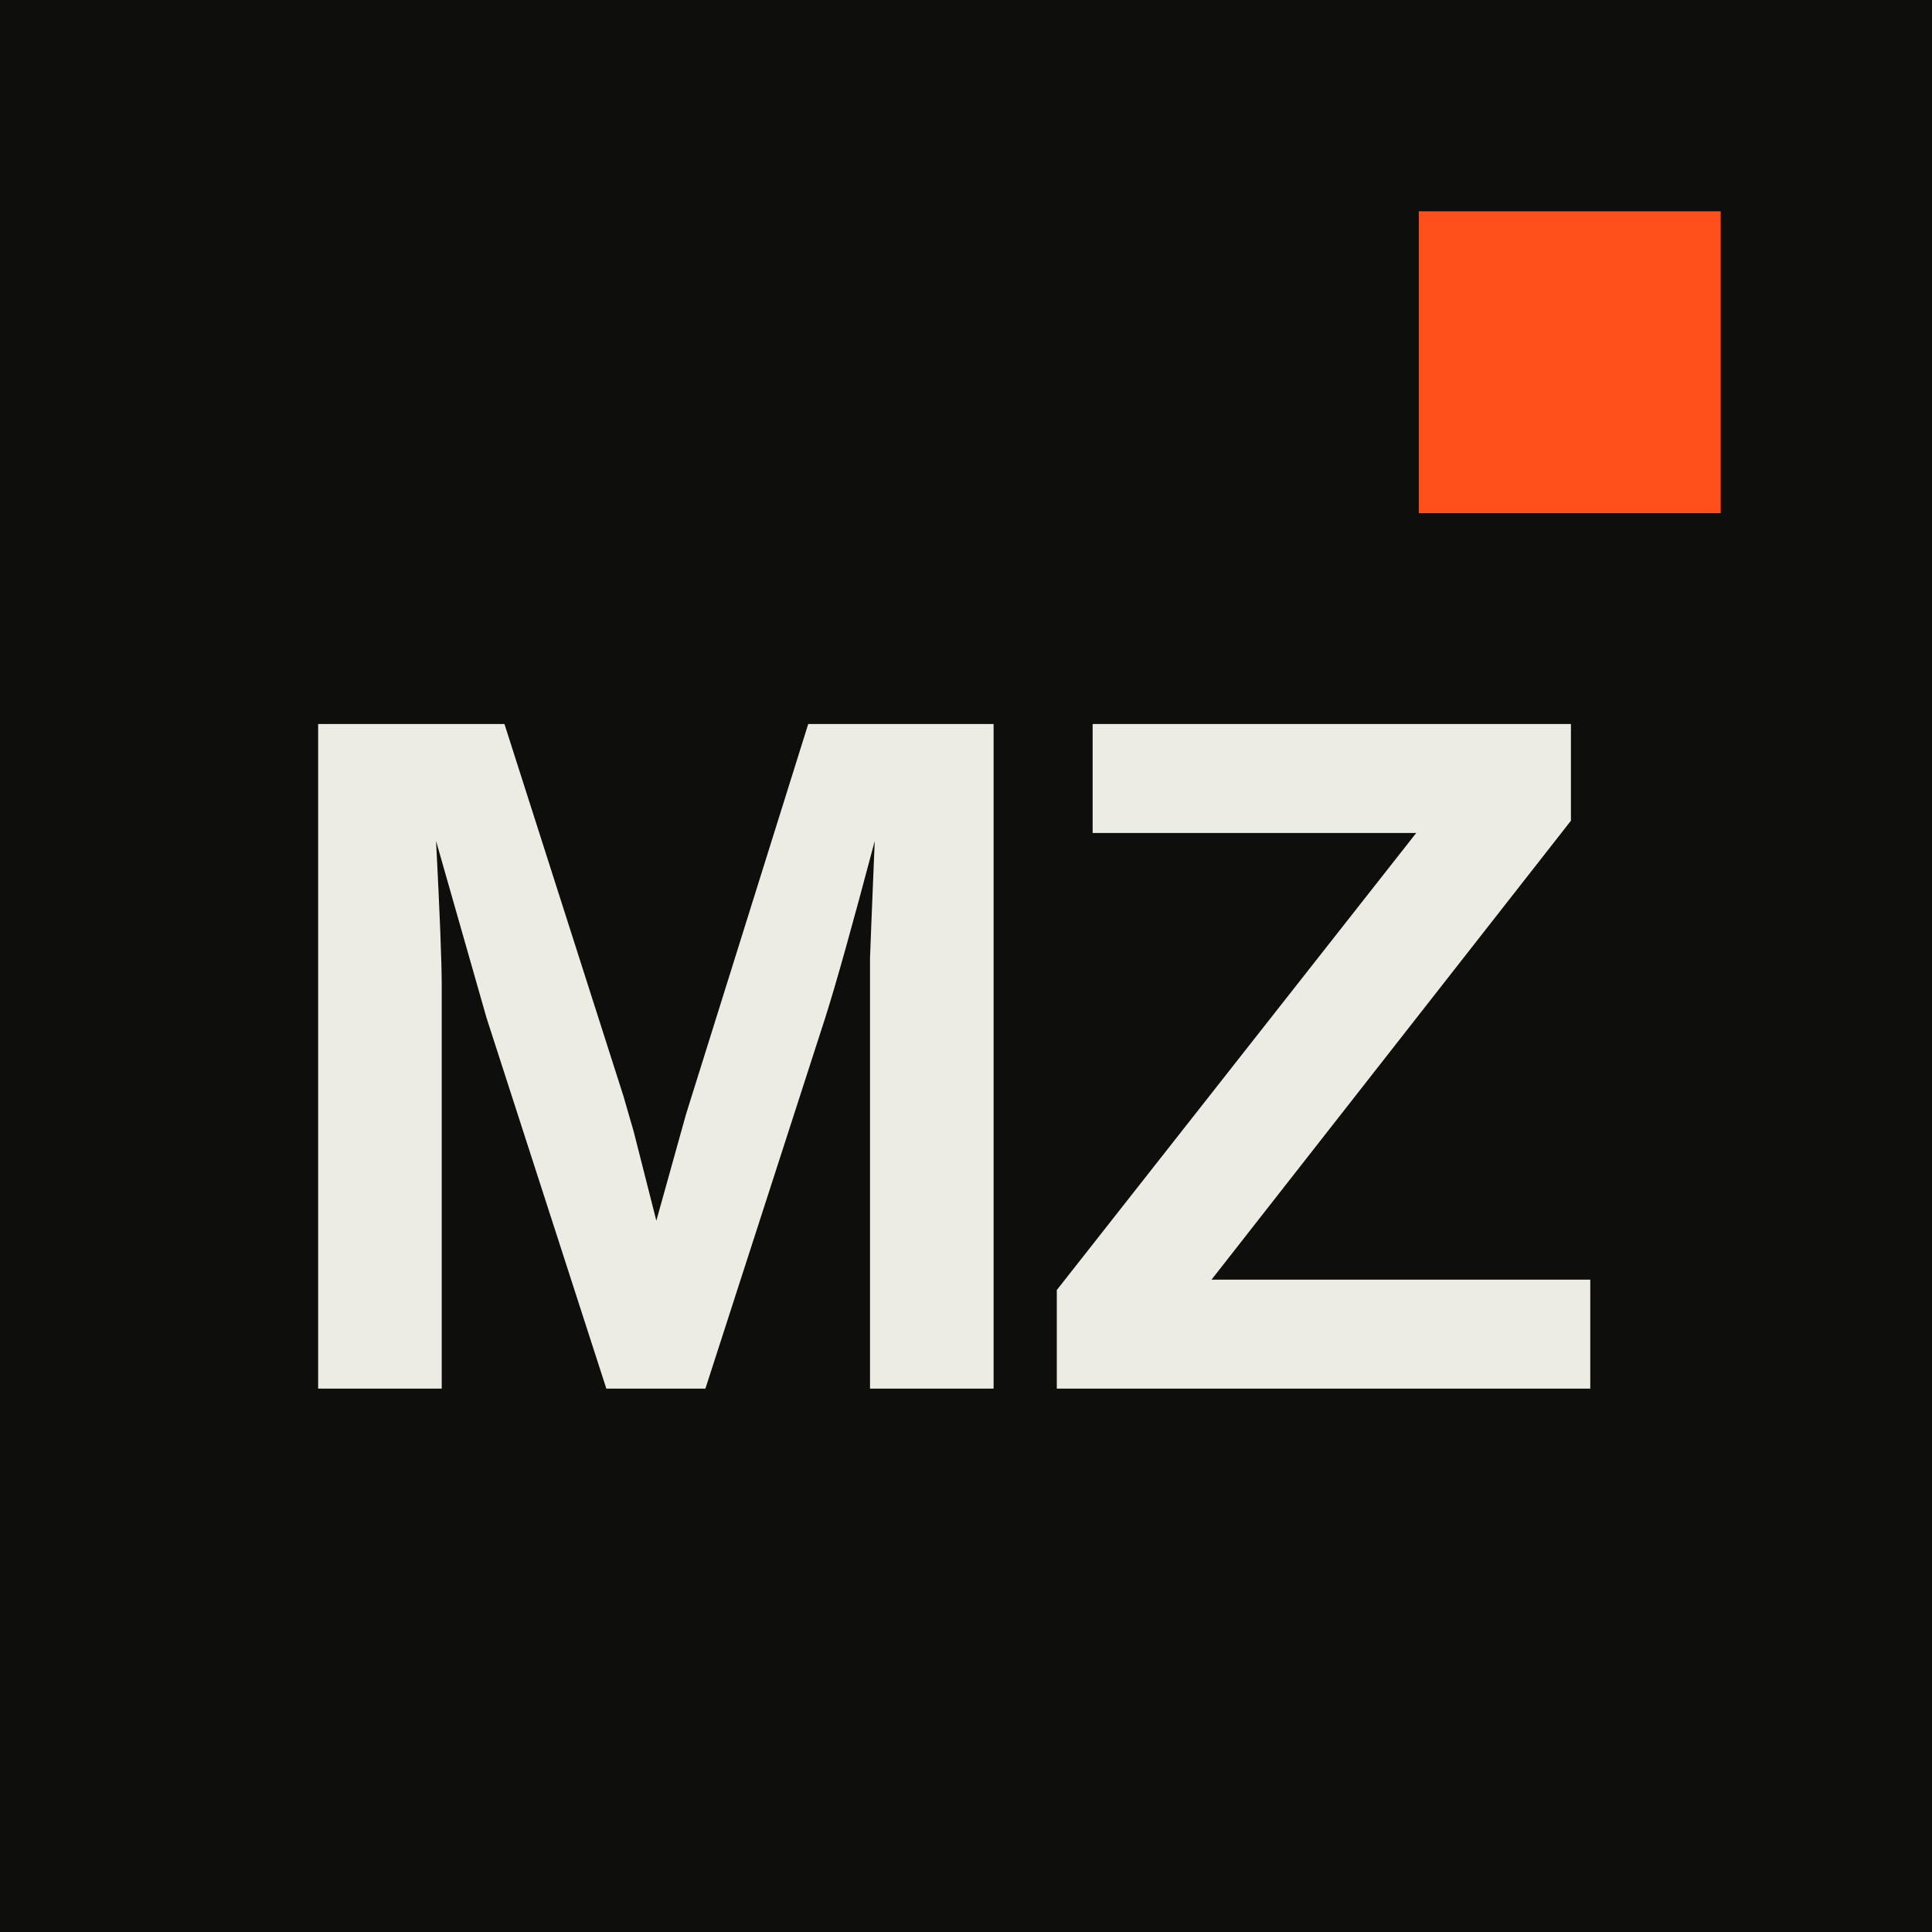
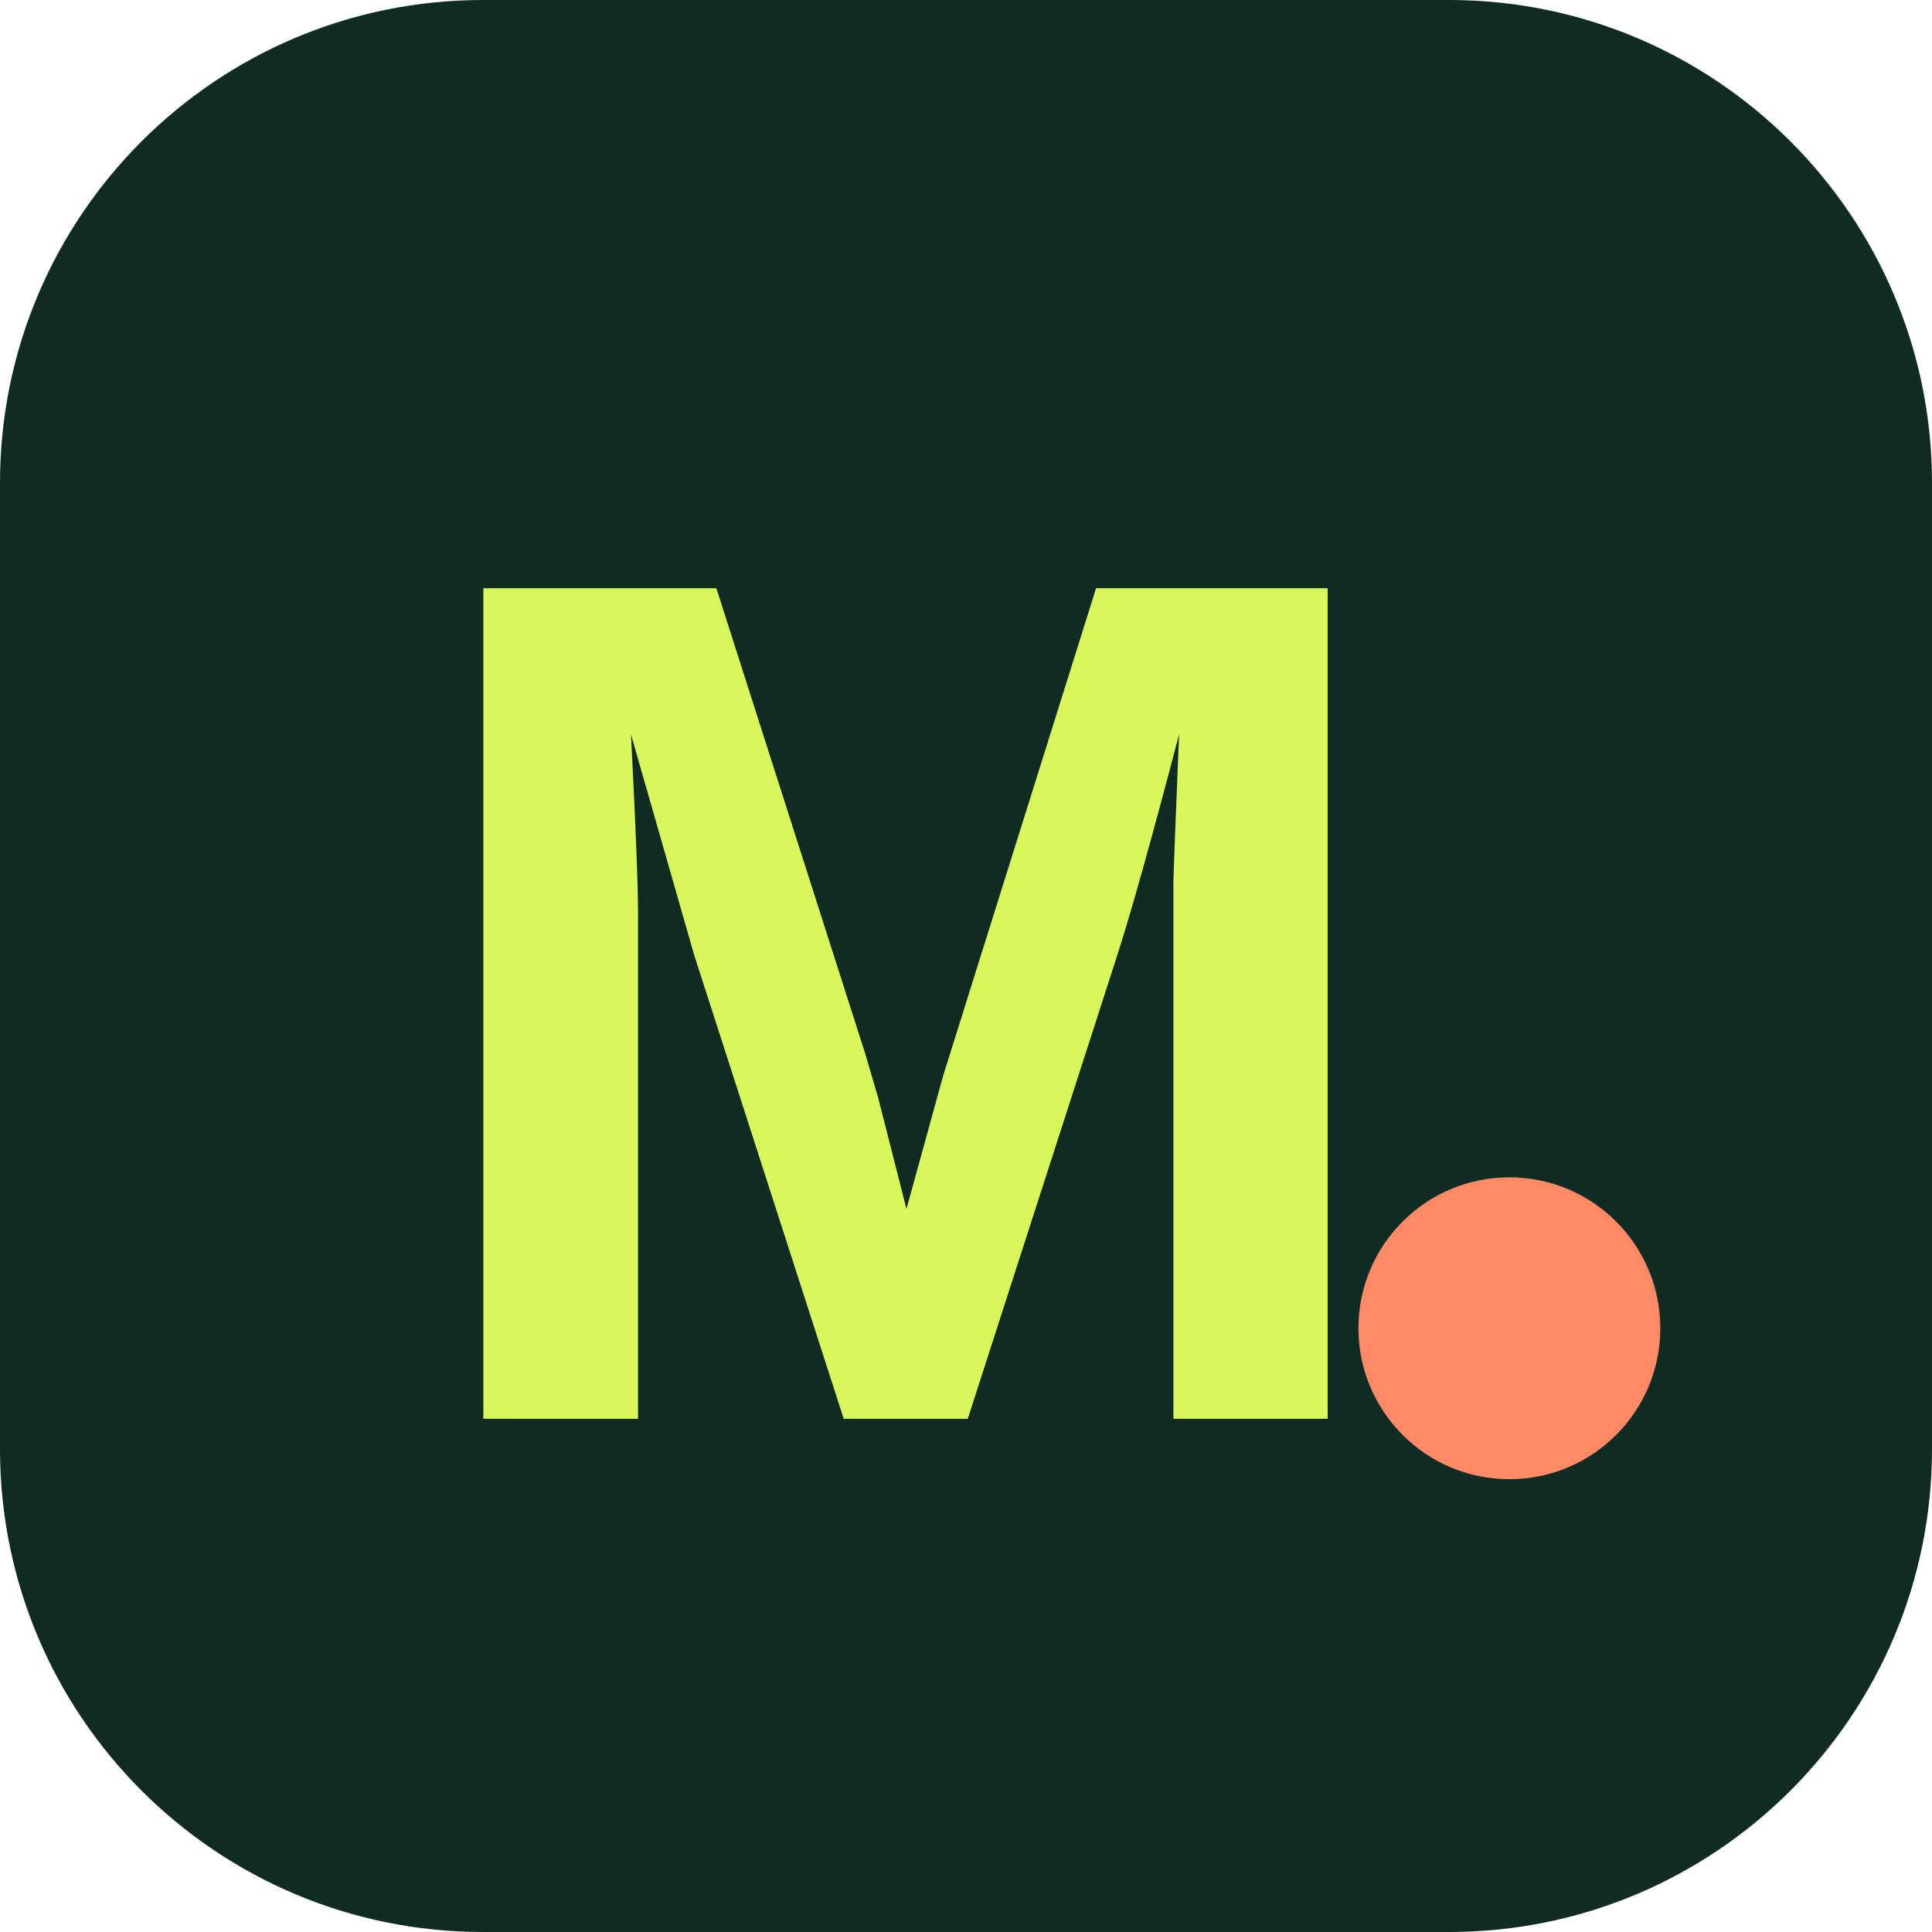
<svg xmlns="http://www.w3.org/2000/svg" viewBox="0 0 64 64">
-   <rect width="64" height="64" fill="#0e0e0c" />
-   <rect x="47" y="7" width="10" height="10" fill="#ff4f1a" />
-   <text x="31" y="46" font-family="Arial Narrow, Arial, sans-serif" font-weight="800" font-size="32" fill="#ecebe4" text-anchor="middle" letter-spacing="-1">MZ</text>
+   <rect width="64" height="64" rx="16" fill="#0f2b23" />
+   <text x="30" y="47" font-family="Arial, sans-serif" font-weight="900" font-size="40" fill="#d7f75b" text-anchor="middle" letter-spacing="-2">M</text>
+   <circle cx="50" cy="44" r="5" fill="#ff8a65" />
</svg>
